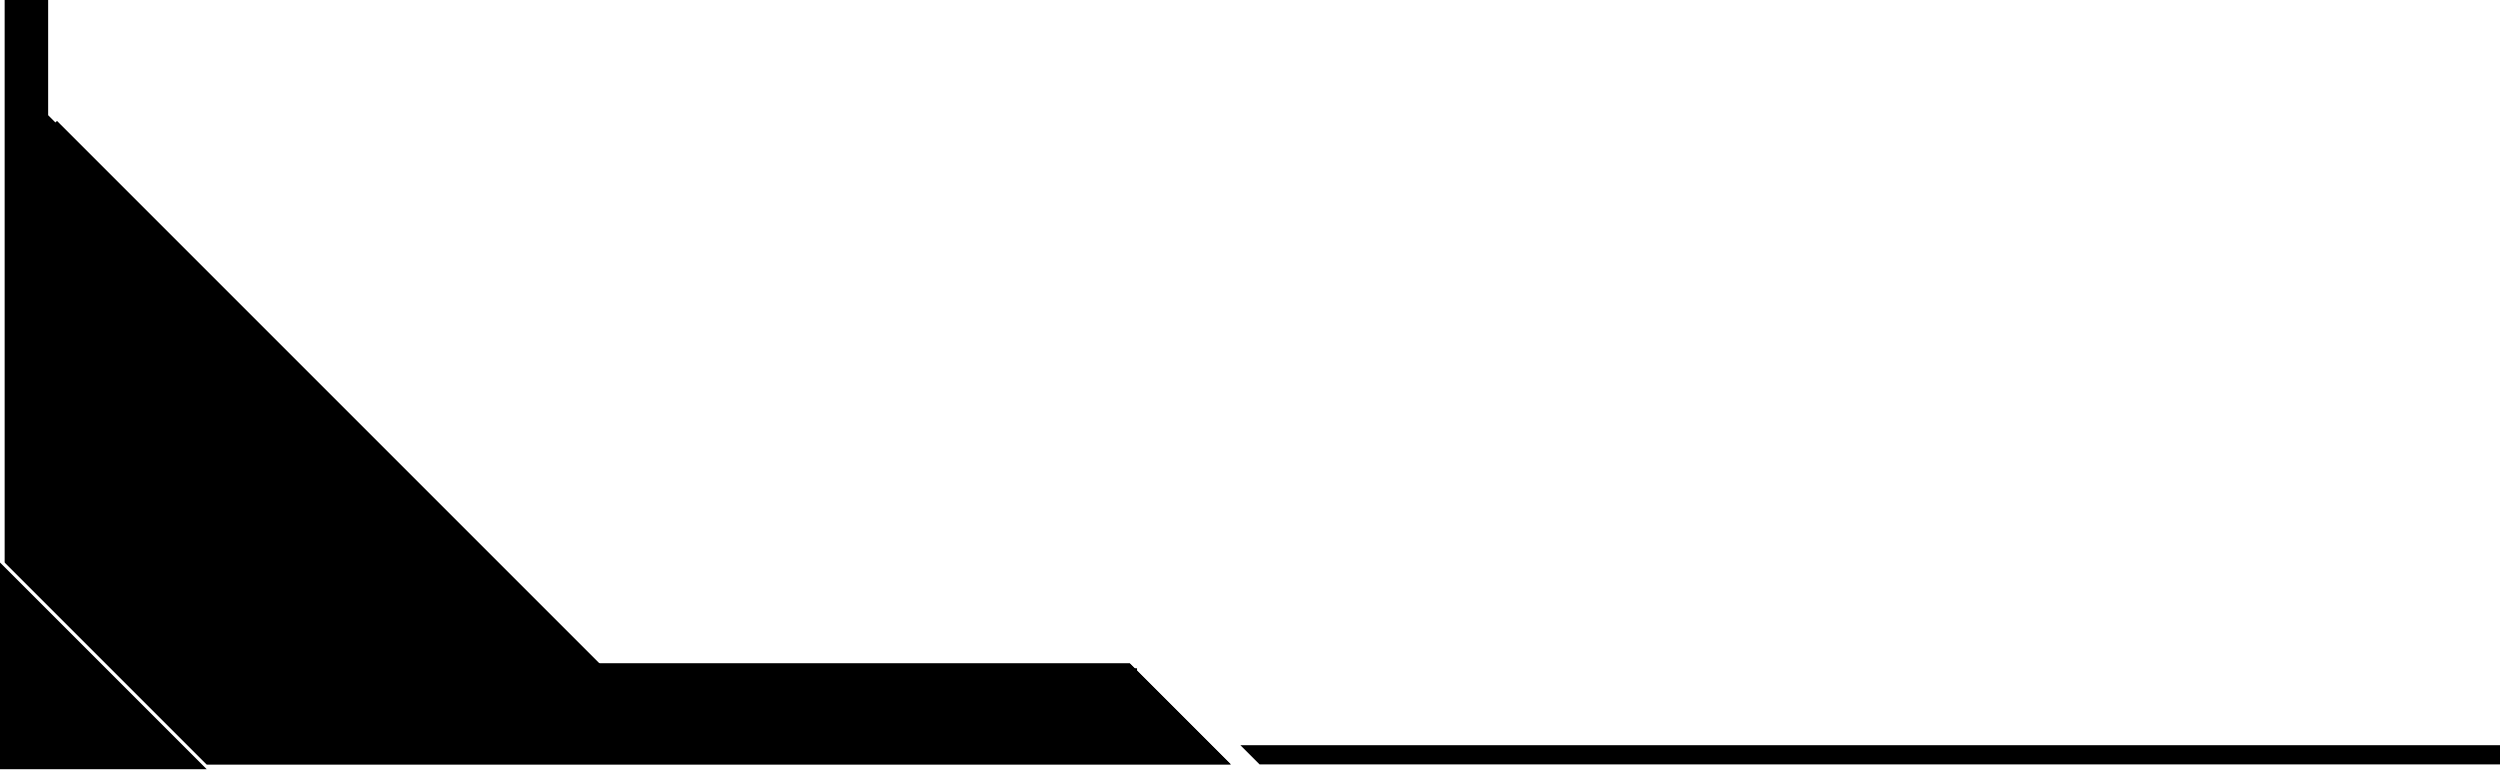
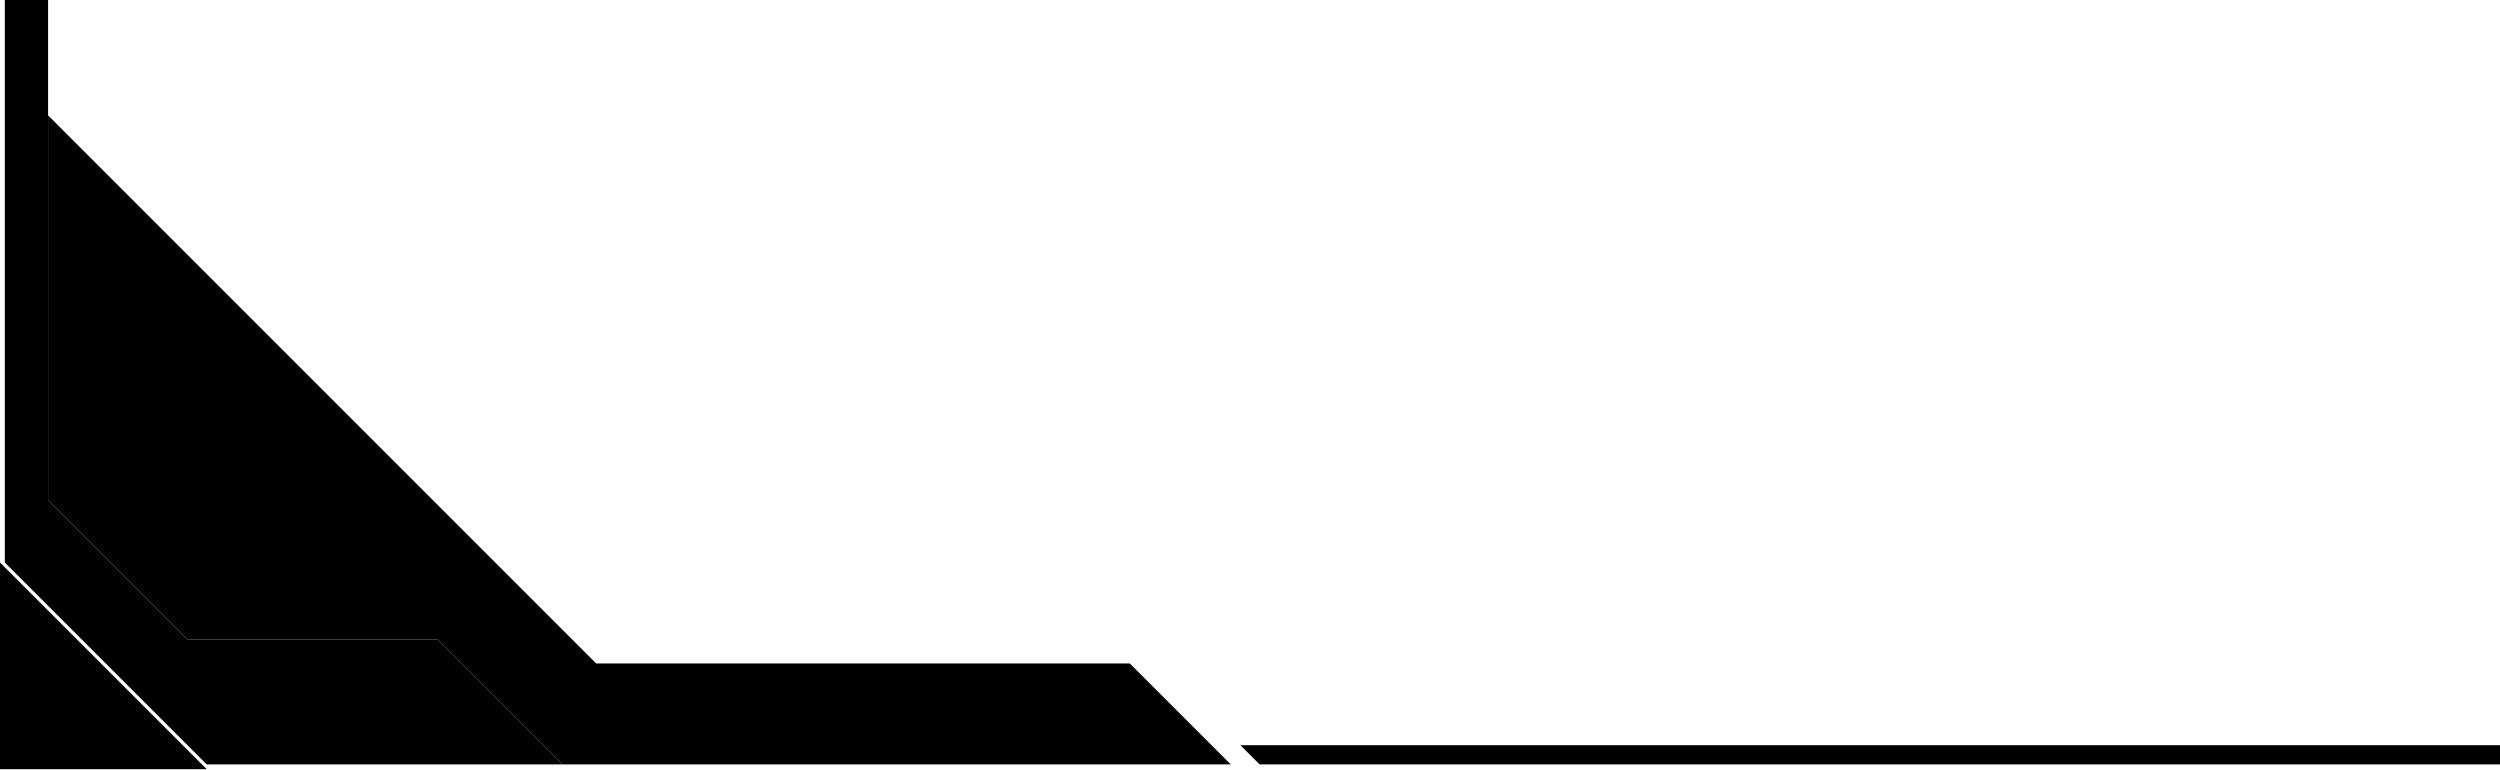
<svg xmlns="http://www.w3.org/2000/svg" width="520" height="160" viewBox="0 0 520 160">
  <defs>
-     <linearGradient id="specular-corner-bottom-left" gradientUnits="userSpaceOnUse" x1="0" y1="100" x2="0" y2="160">
-       <stop offset="0" stop-color="{{$specular-rim-top.color}}" stop-opacity="{{$specular-rim-top.opacity}}" />
-       <stop offset="1" stop-color="{{$specular-rim-fade.color}}" stop-opacity="{{$specular-rim-fade.opacity}}" />
+     <linearGradient id="sheen-cbl-outer-rail" gradientUnits="userSpaceOnUse" x1="5" y1="0" x2="95" y2="159">
+       <stop offset="0" stop-color="{{$surface-control}}" />
+       <stop offset="0.18" stop-color="{{$surface-control}}" />
+       <stop offset="0.55" stop-color="{{$surface-pill-inactive}}" />
+       <stop offset="0.78" stop-color="{{$surface-panel-lit-top}}" />
+       <stop offset="1" stop-color="{{$surface-panel-lit-bottom}}" />
    </linearGradient>
-     <linearGradient id="sheen-corner-bottom-left" gradientUnits="userSpaceOnUse" x1="0" y1="154" x2="0" y2="160">
+     <linearGradient id="sheen-cbl-gusset" gradientUnits="userSpaceOnUse" x1="10" y1="24" x2="235" y2="159">
+       <stop offset="0" stop-color="{{$surface-control}}" />
+       <stop offset="0.38" stop-color="{{$surface-panel-lit-bottom}}" />
+       <stop offset="0.78" stop-color="{{$surface-control}}" />
+       <stop offset="1" stop-color="{{$surface-panel-lit-top}}" />
+     </linearGradient>
+     <linearGradient id="sheen-cbl-bottom-rail" gradientUnits="userSpaceOnUse" x1="0" y1="155" x2="0" y2="159">
      <stop offset="0" stop-color="{{$surface-panel-lit-top}}" />
      <stop offset="1" stop-color="{{$surface-panel-lit-bottom}}" />
    </linearGradient>
+     <linearGradient id="specular-corner-bottom-left" gradientUnits="userSpaceOnUse" x1="0" y1="24" x2="0" y2="150">
+       <stop offset="0" stop-color="{{$specular-rim-top.color}}" stop-opacity="0.22" />
+       <stop offset="1" stop-color="{{$specular-rim-fade.color}}" stop-opacity="{{$specular-rim-fade.opacity}}" />
+     </linearGradient>
  </defs>
  <polygon points="0,117 0,160 43,160" fill="{{$bg-void}}" />
-   <polygon points="1,0 10,0 10,24 124,138 235,138 256,159 43,159 1,117" fill="url(#sheen-corner-bottom-left)" />
-   <path fill="{{$surface-panel}}" stroke="{{$border-panel-outer}}" stroke-width="2" d="M 10,0 L 10,24 L 124,138 L 235,138 L 256,159 L 43,159 L 1,117 L 1,0 M 520,159 L 262,159 L 258,155 L 520,155" />
+   <polygon points="1,0 10,0 10,104 39,133 91,133 117,159 43,159 1,117" fill="url(#sheen-cbl-outer-rail)" />
+   <polygon points="10,24 124,138 235,138 256,159 117,159 91,133 39,133 10,104" fill="url(#sheen-cbl-gusset)" />
+   <polygon points="258,155 520,155 520,159 262,159" fill="url(#sheen-cbl-bottom-rail)" />
+   <path fill="none" stroke="{{$border-panel-outer}}" stroke-width="2" d="M 10,0 L 10,24 L 124,138 L 235,138 L 256,159 L 43,159 L 1,117 L 1,0 M 520,159 L 262,159 L 258,155 L 520,155" />
  <path fill="none" stroke="{{$border-panel-groove}}" stroke-width="1" d="M 7.5,0 L 7.5,25 L 123,140.5 L 234,140.5 L 250.5,156.5 L 44,156.5 L 3.5,116 L 3.5,0 M 520,157.5 L 263,157.5 L 262,156.5 L 520,156.5" />
  <path fill="none" stroke="{{$border-panel-outer}}" stroke-width="2" d="M 10,24 L 10,104 L 39,133 L 91,133 L 117,159" />
  <path fill="none" stroke="{{$border-panel-groove}}" stroke-width="1" d="M 7.5,24 L 7.5,105 L 38,135.5 L 90,135.5 L 113.5,159" />
-   <path fill="none" stroke="url(#specular-corner-bottom-left)" stroke-width="1" transform="translate(1.5 1.5)" stroke-linejoin="miter" d="M 10,24 L 124,138 L 235,138" />
+   <path fill="none" stroke="url(#specular-corner-bottom-left)" stroke-width="1" stroke-linejoin="miter" d="M 11.5,27.5 L 123.5,139.5 L 234.5,139.5" />
</svg>
